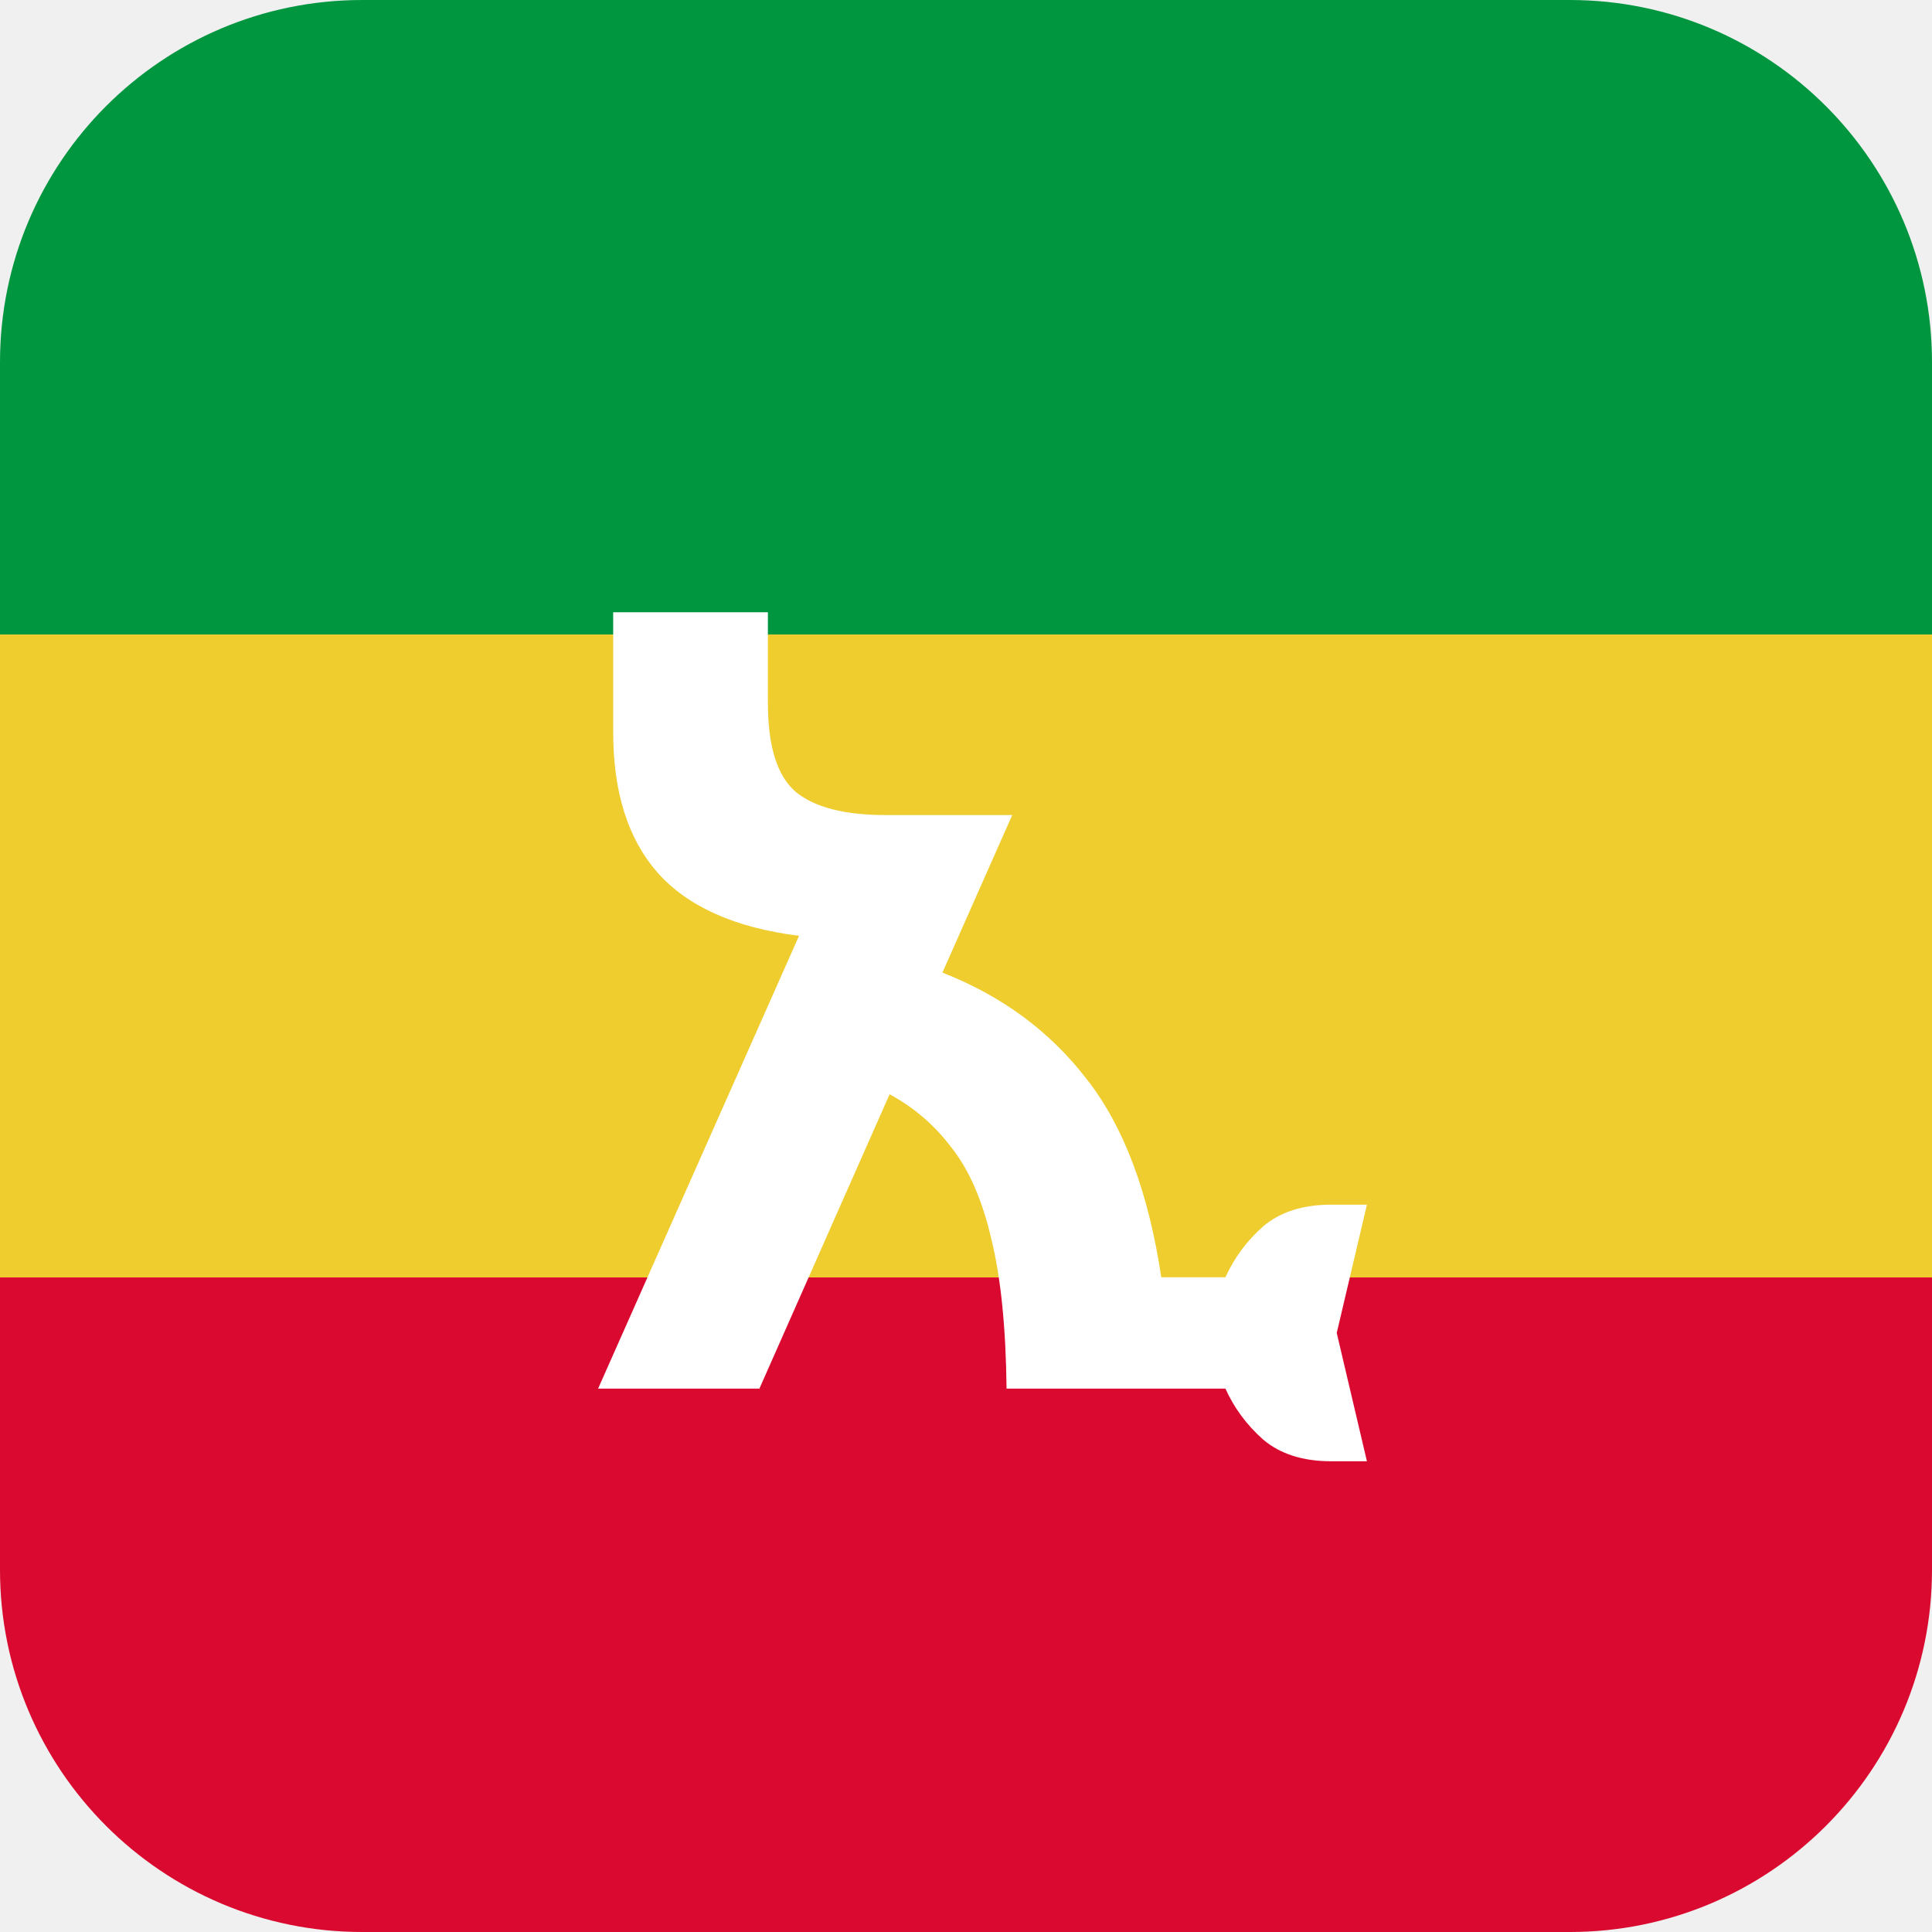
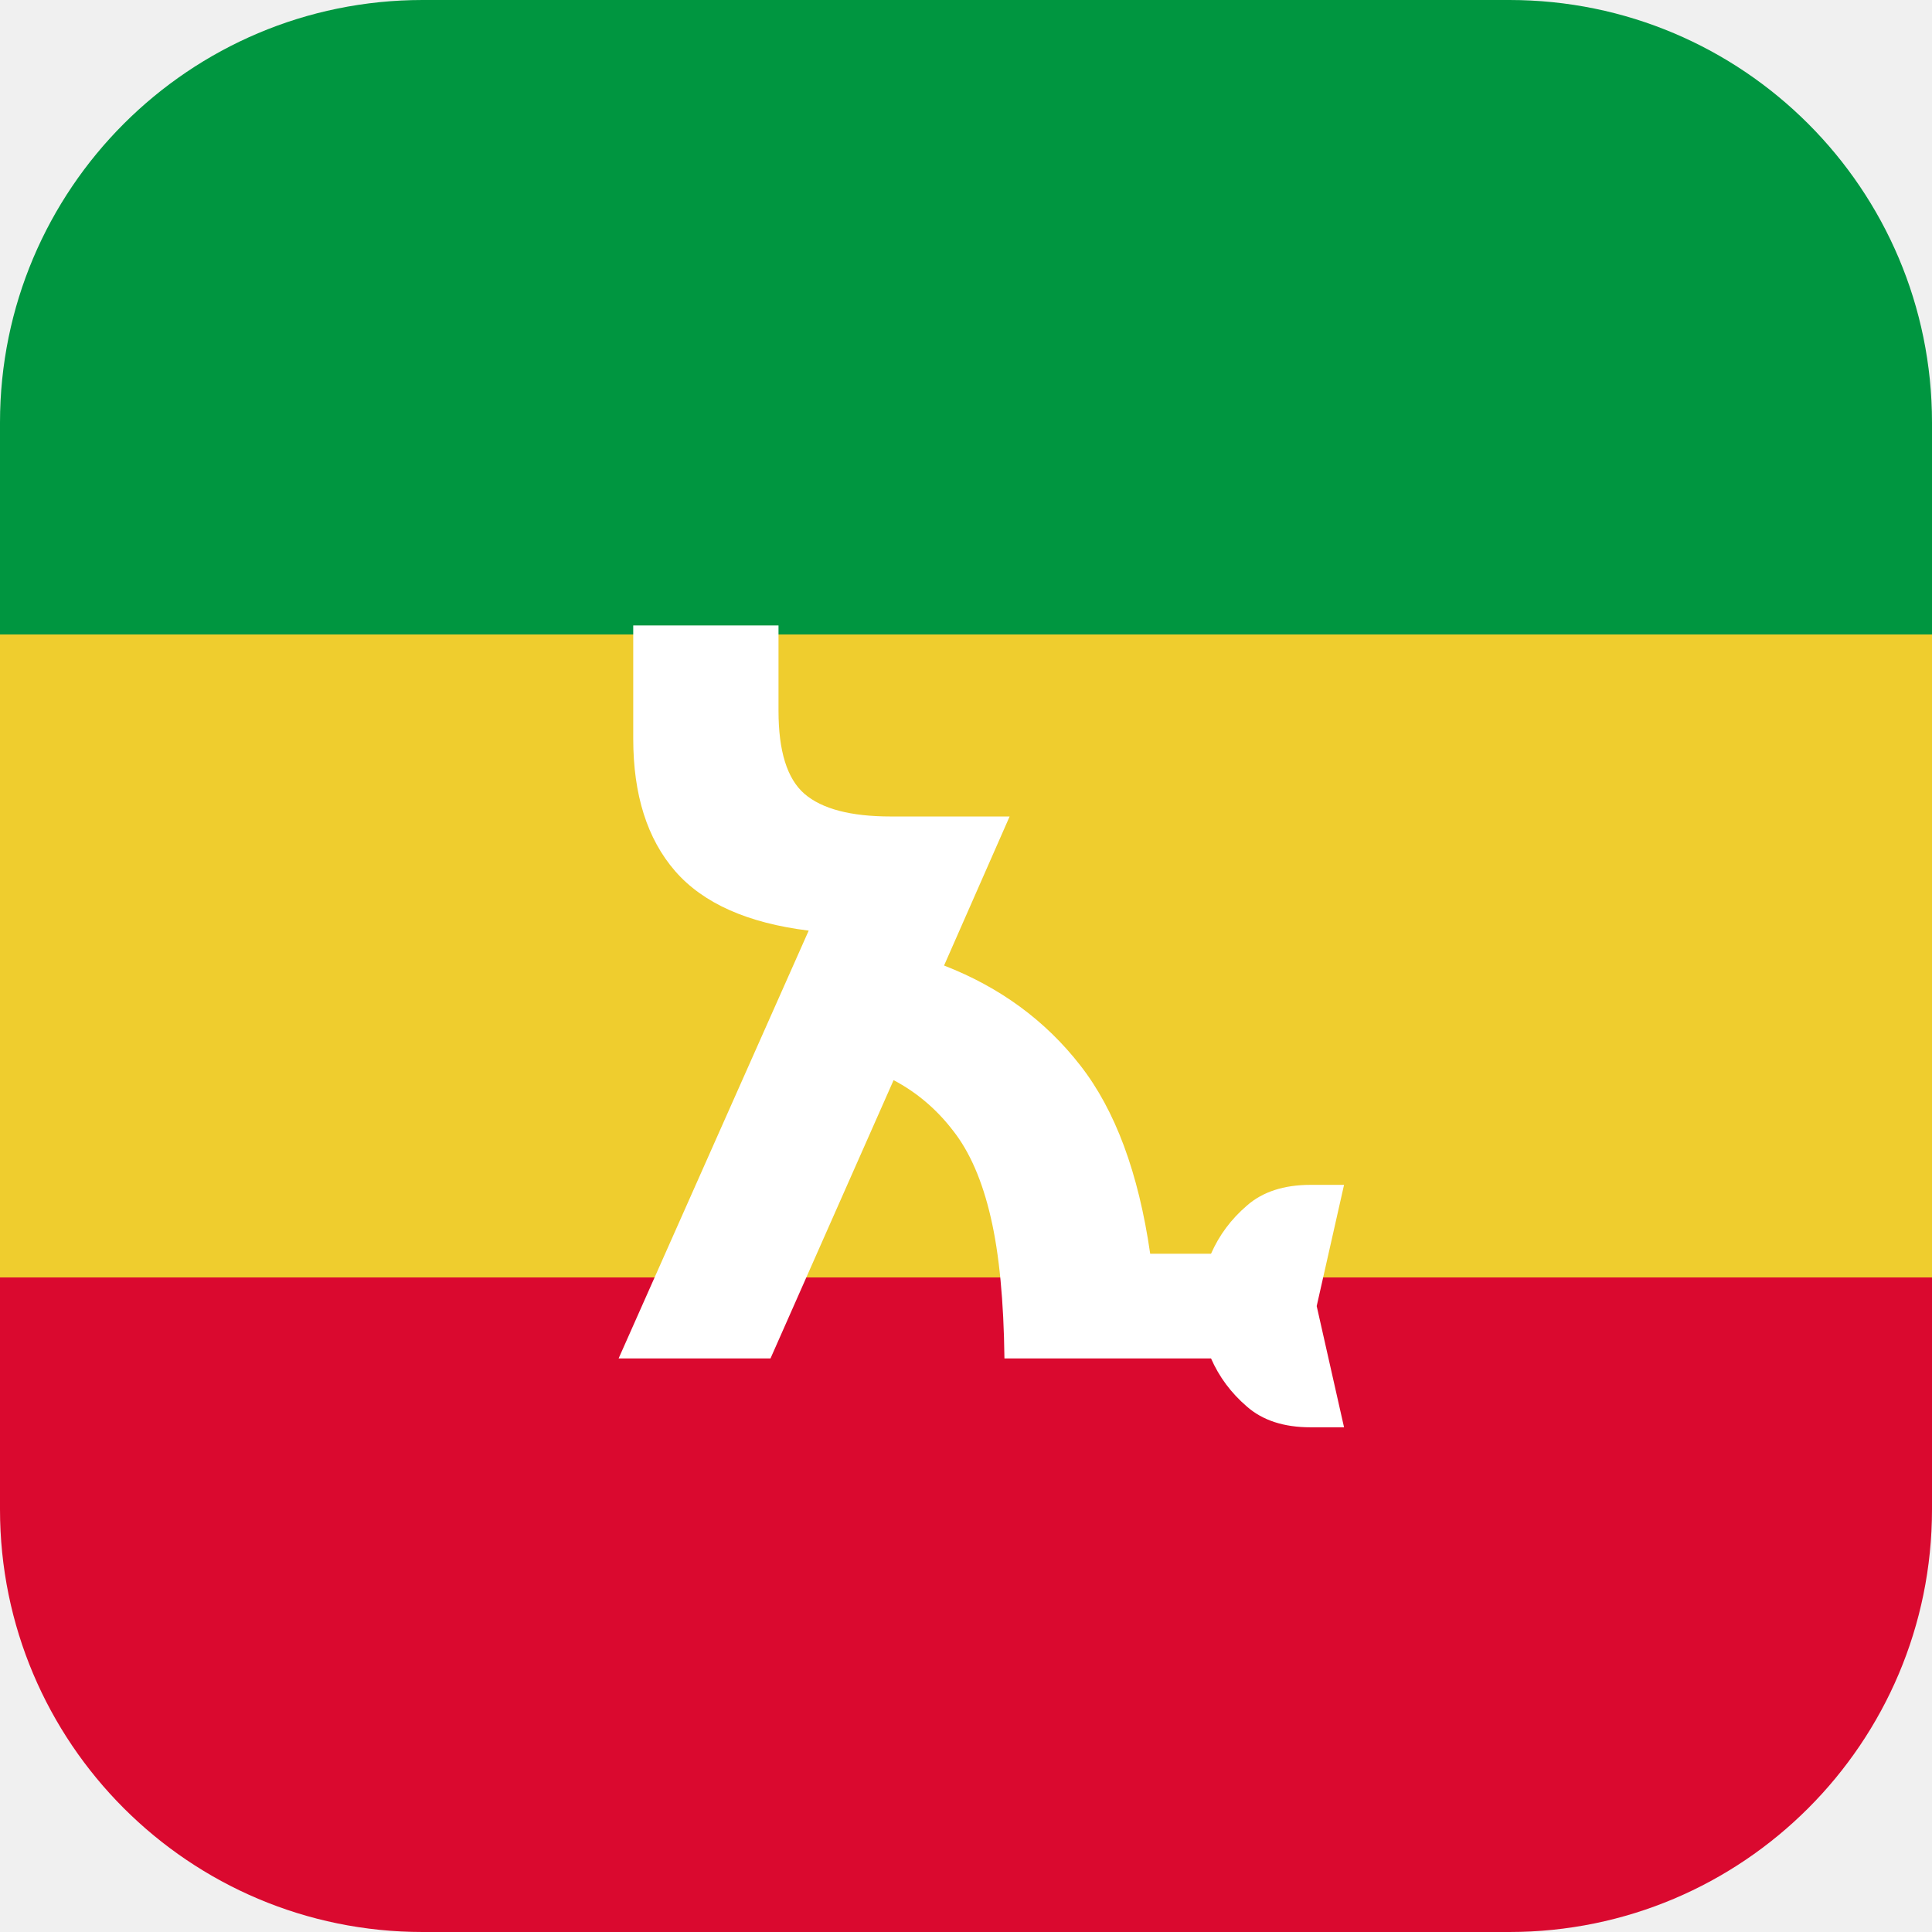
- <svg xmlns="http://www.w3.org/2000/svg" viewBox="0 0 32 32">
+ <svg xmlns="http://www.w3.org/2000/svg" viewBox="0 0 64 64">
  <defs>
    <linearGradient id="flag" x1="0%" y1="0%" x2="0%" y2="100%">
      <stop offset="0%" stop-color="#009640" />
      <stop offset="33%" stop-color="#009640" />
      <stop offset="33%" stop-color="#EFCD2E" />
      <stop offset="66%" stop-color="#EFCD2E" />
      <stop offset="66%" stop-color="#DA092F" />
      <stop offset="100%" stop-color="#DA092F" />
    </linearGradient>
  </defs>
-   <rect width="32" height="32" rx="6" fill="url(#flag)" />
-   <text x="16" y="23" text-anchor="middle" font-size="18" font-weight="bold" fill="white" font-family="sans-serif">ኢ</text>
+   <rect width="64" height="64" rx="14" fill="url(#flag)" />
+   <text x="32" y="45" text-anchor="middle" font-family="'Noto Sans Ethiopic', sans-serif" font-size="34" font-weight="bold" fill="#ffffff">ኢ</text>
</svg>
